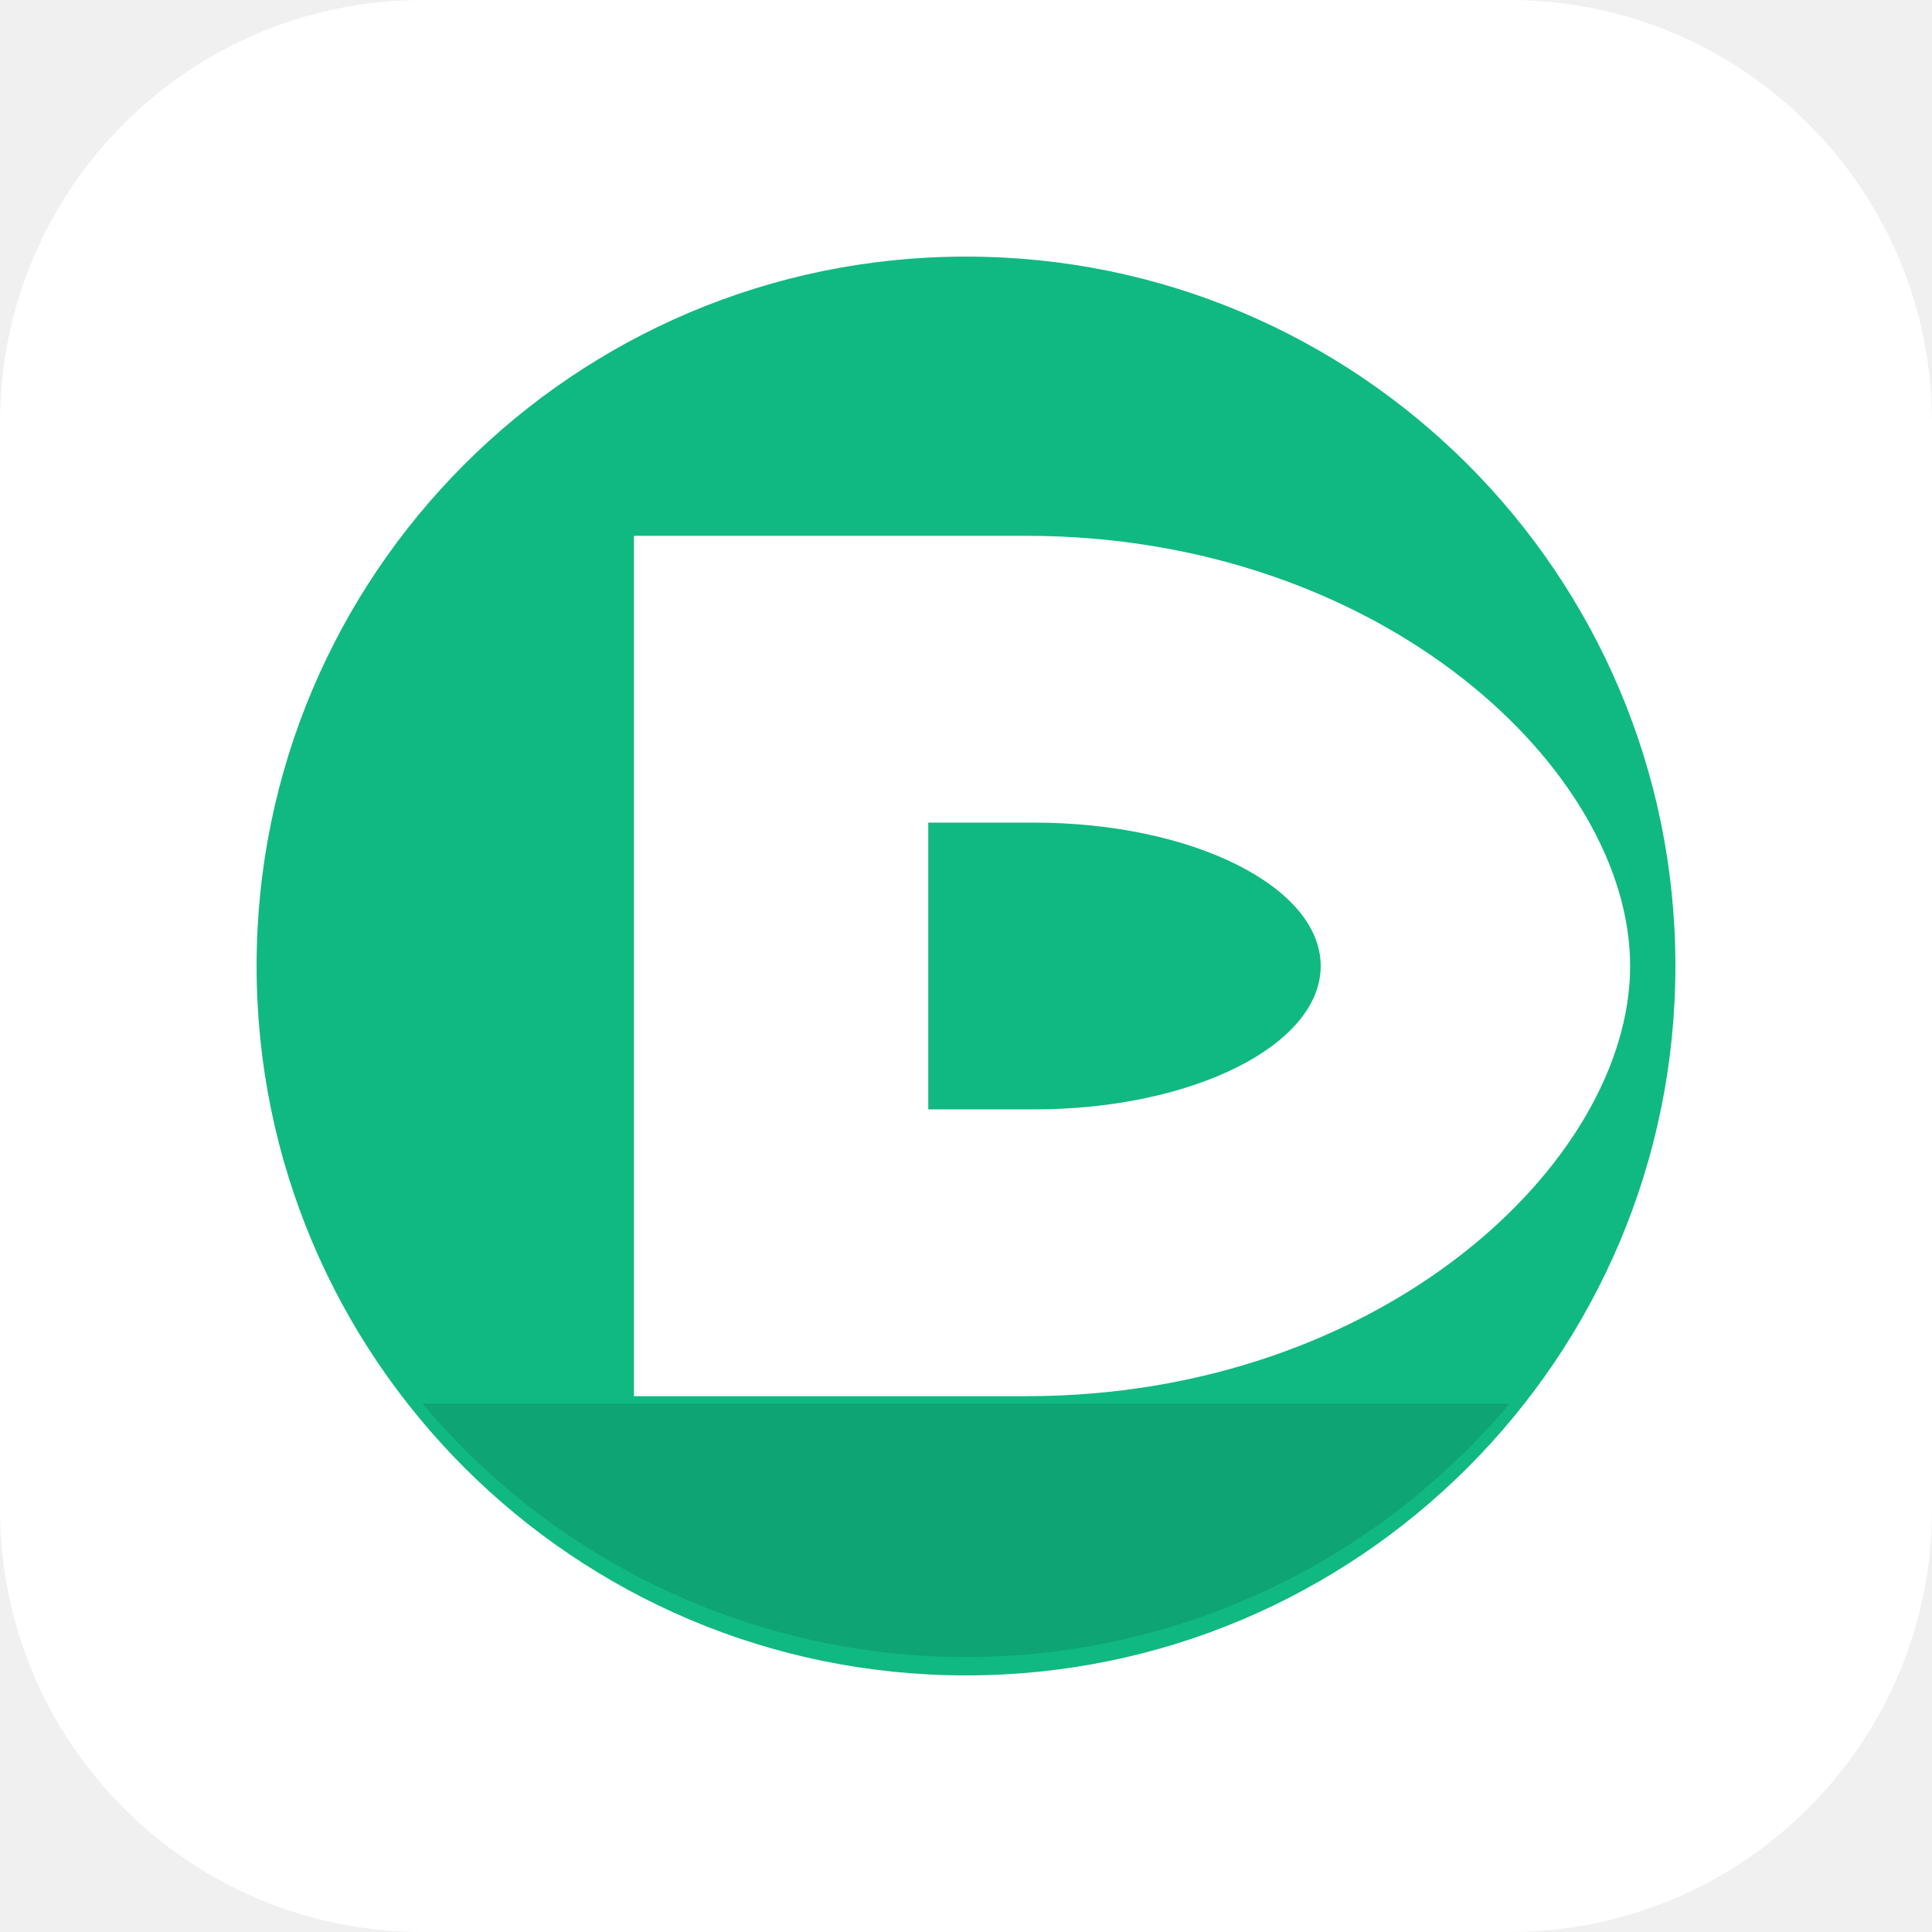
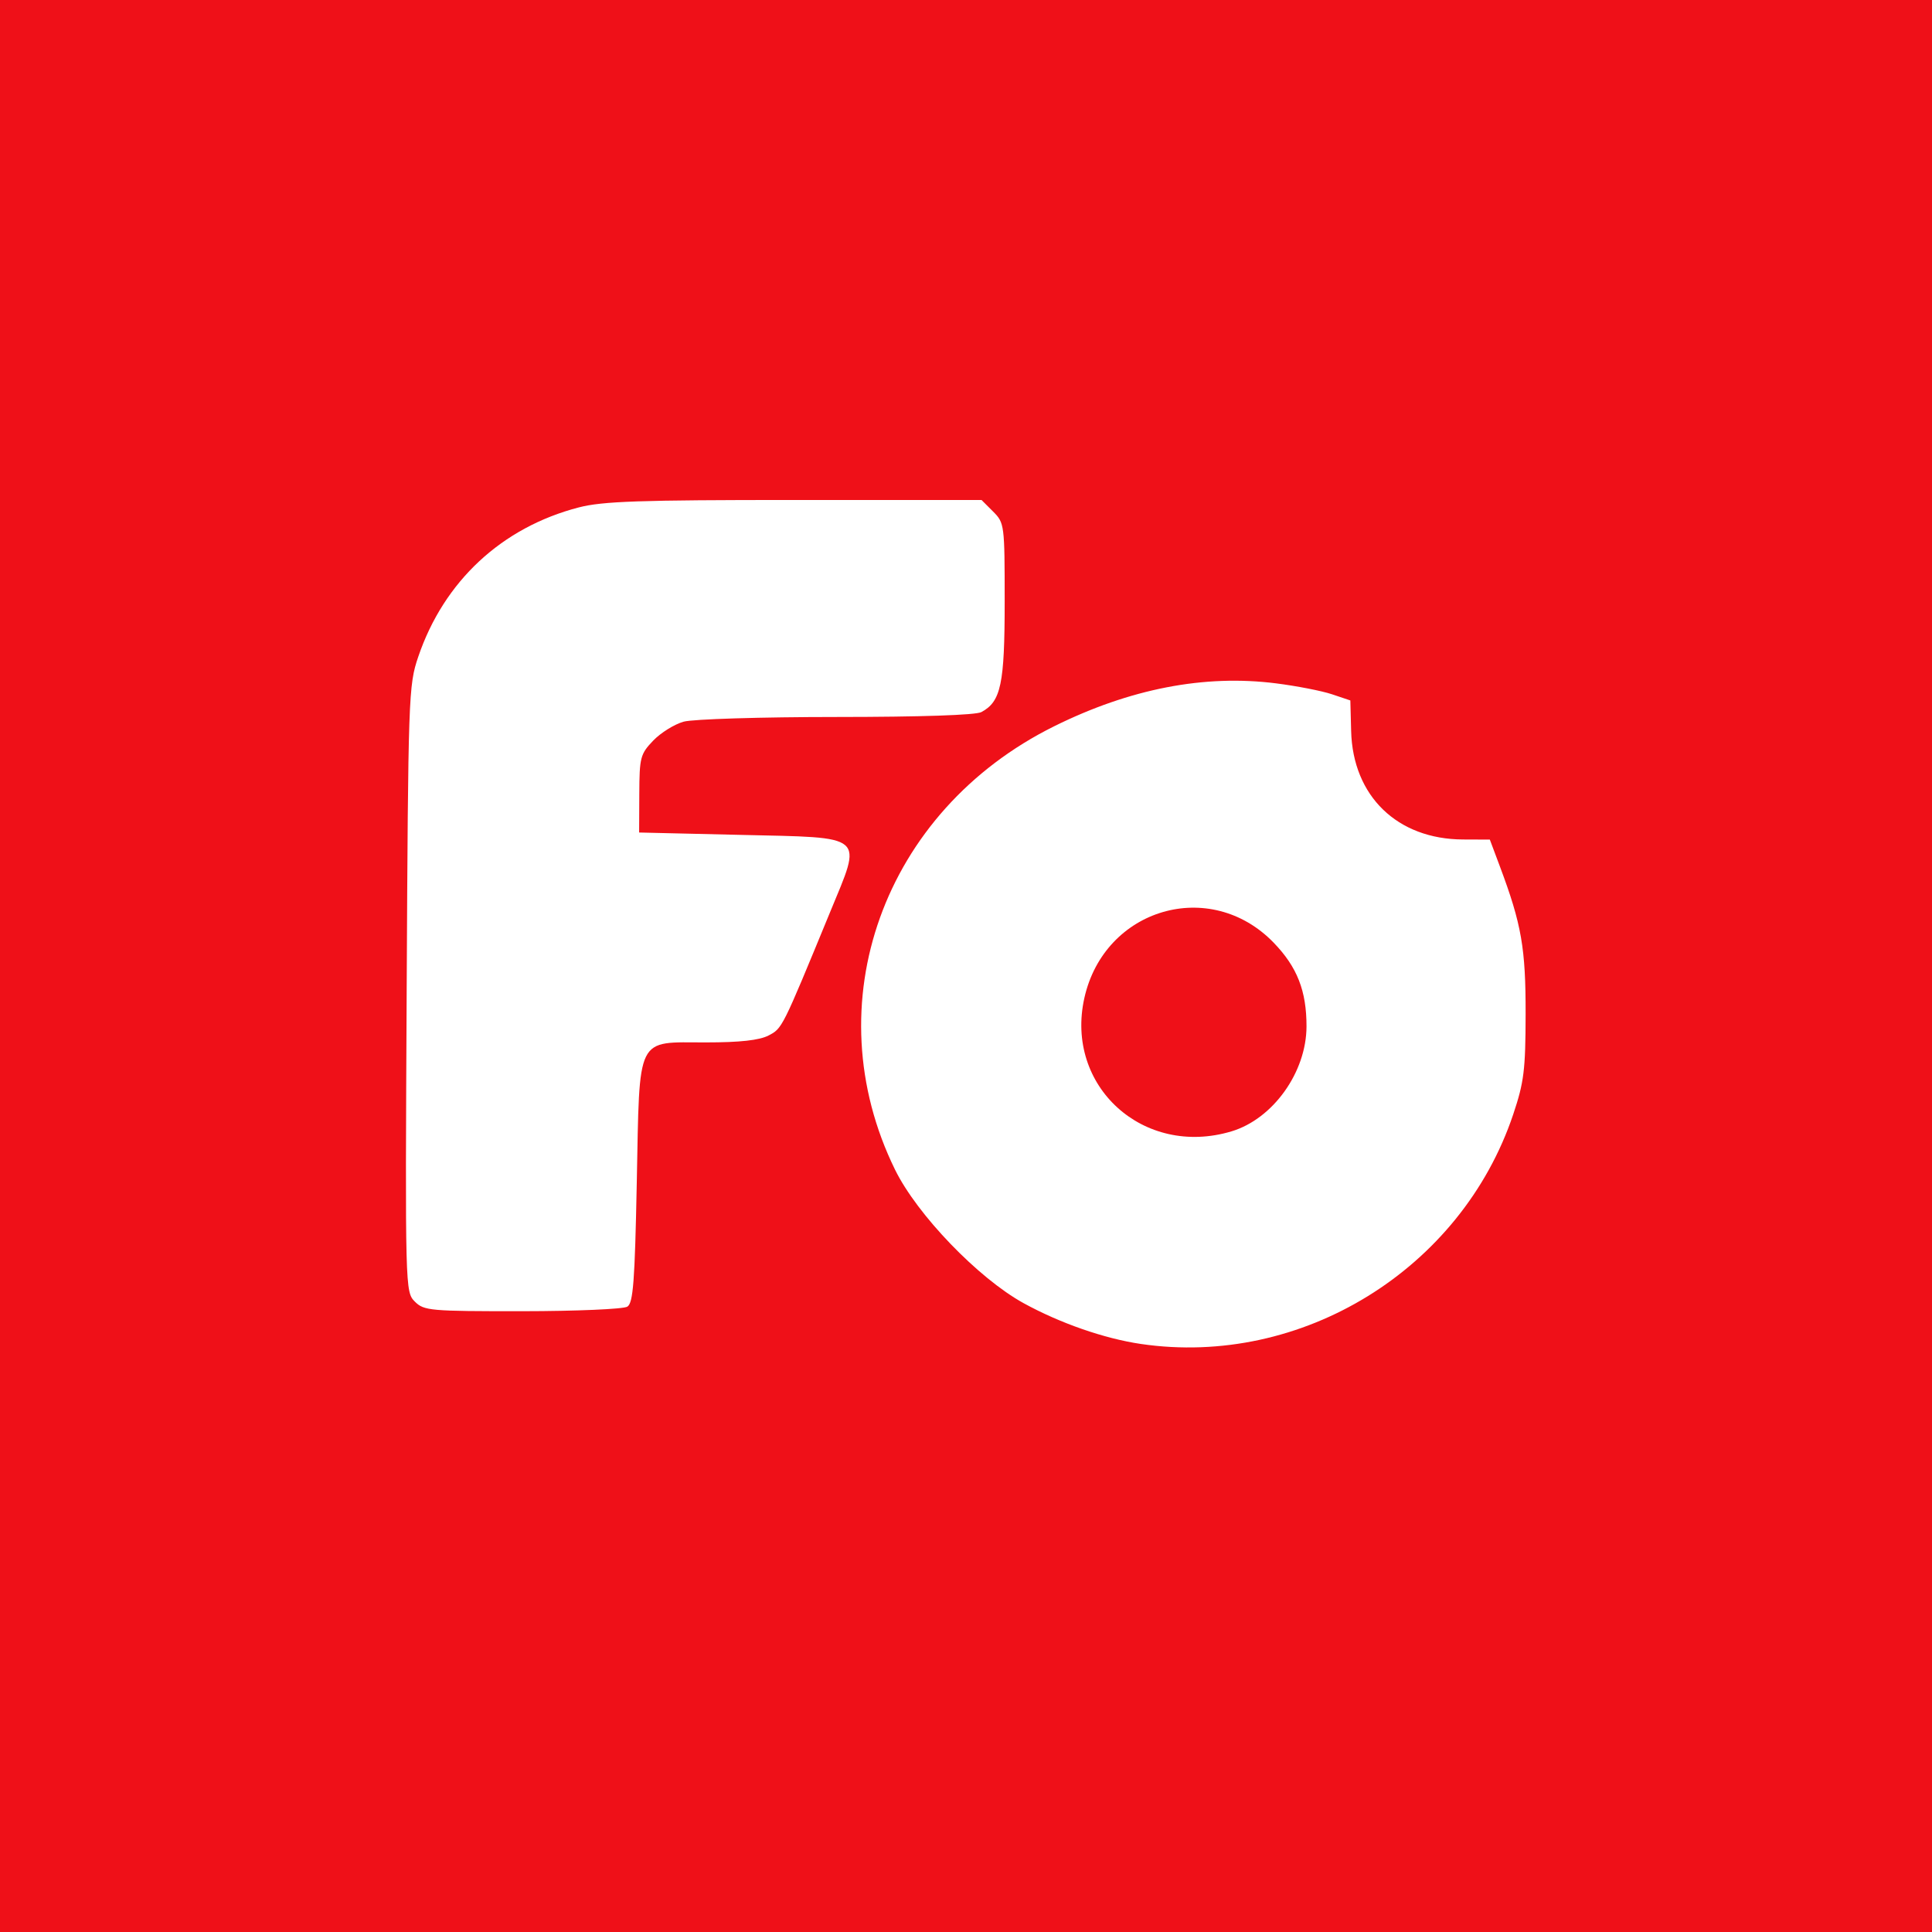
- <svg xmlns="http://www.w3.org/2000/svg" viewBox="0 0 512 512" role="img" aria-labelledby="title desc">
-   <rect width="512" height="512" rx="112" fill="#ffffff" />
-   <circle cx="256" cy="256" r="188" fill="#10b981" />
-   <path fill="#ffffff" d="M168 142h104c94 0 160 62 160 114s-66 114-160 114H168V142Zm78 76v76h28c42 0 76-17 76-38s-34-38-76-38h-28Z" />
-   <path fill="#064e3b" opacity="0.2" d="M112 372h288a188 188 0 0 1-288 0Z" />
+ <svg xmlns="http://www.w3.org/2000/svg" viewBox="0 0 512 512" role="img">
+   <path fill="#EF1018" d="M0 0H512V512H0Z" />
+   <g transform="translate(15,-30) scale(1.25)">
+     <path fill="#FFFFFF" fill-rule="evenodd" d="M229.870,308.929 C222.115,307.790 212.728,304.523 205.000,300.275 C195.425,295.011 182.452,281.543 177.765,272.000 C160.526,236.902 175.221,195.943 211.500,177.971 C227.570,170.010 243.346,166.956 258.500,168.873 C262.900,169.429 268.251,170.473 270.392,171.192 L274.284,172.500 274.453,179.000 C274.811,192.790 284.242,201.924 298.178,201.978 L303.856,202.000 306.010,207.750 C310.585,219.962 311.468,225.042 311.443,239.000 C311.422,250.864 311.102,253.443 308.807,260.278 C297.781,293.107 263.979,313.940 229.870,308.929 Z M249.078,263.859 C257.888,261.219 264.971,251.318 264.990,241.616 C265.005,234.080 263.015,229.007 258.019,223.847 C244.590,209.976 222.157,216.533 217.896,235.574 C213.708,254.289 230.420,269.449 249.078,263.859 Z M75.946,299.946 C73.910,297.910 73.895,297.337 74.220,233.696 C74.538,171.365 74.609,169.319 76.668,163.252 C82.111,147.217 94.372,135.809 110.716,131.574 C115.744,130.271 123.609,130.000 156.440,130.000 L196.091,130.000 198.545,132.455 C200.954,134.863 201.000,135.218 201.000,151.504 C201.000,169.042 200.220,172.741 196.055,174.970 C194.864,175.608 183.156,176.002 165.316,176.006 C149.423,176.009 134.905,176.454 132.943,176.999 C130.987,177.543 128.078,179.353 126.479,181.022 C123.759,183.861 123.569,184.587 123.536,192.278 L123.500,200.500 144.880,201.000 C171.972,201.634 170.862,200.673 163.936,217.500 C153.770,242.194 153.855,242.023 150.919,243.542 C148.979,244.545 144.857,245.000 137.705,245.000 C122.710,245.000 123.629,243.147 123.004,274.639 C122.585,295.779 122.247,300.237 121.000,301.023 C120.175,301.544 110.162,301.976 98.750,301.985 C79.141,301.999 77.887,301.887 75.946,299.946 Z" />
+   </g>
</svg>
